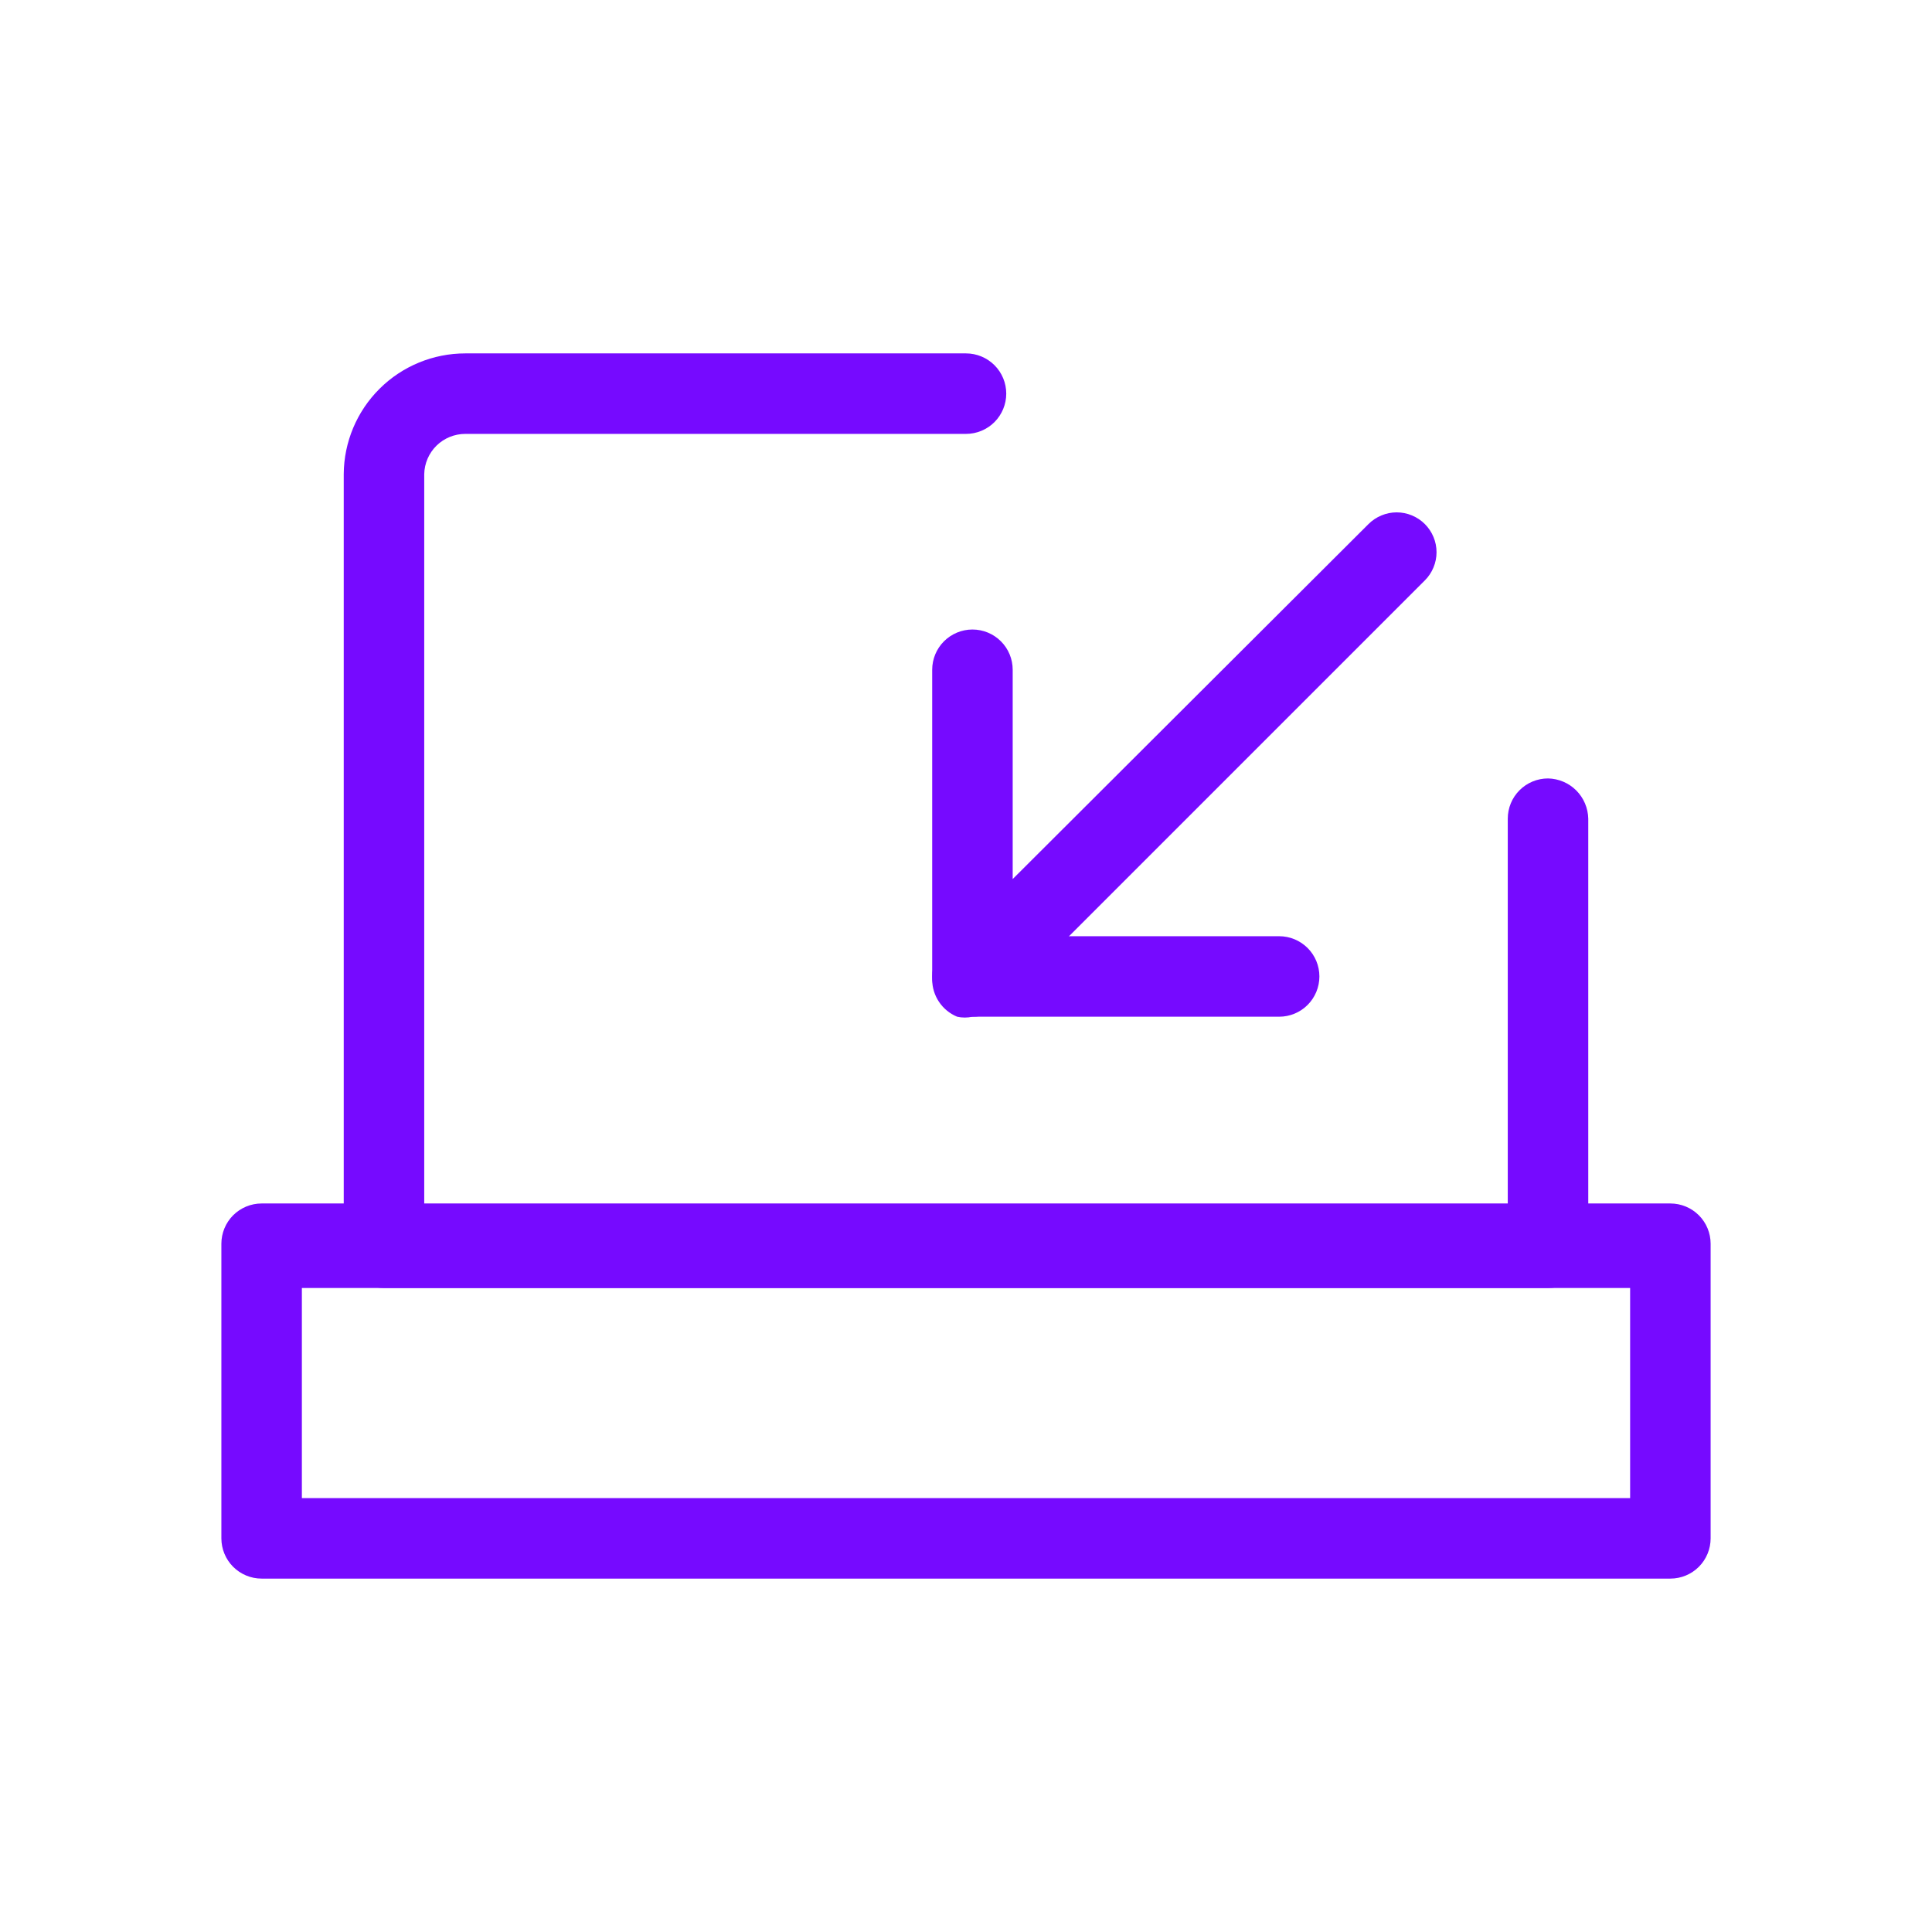
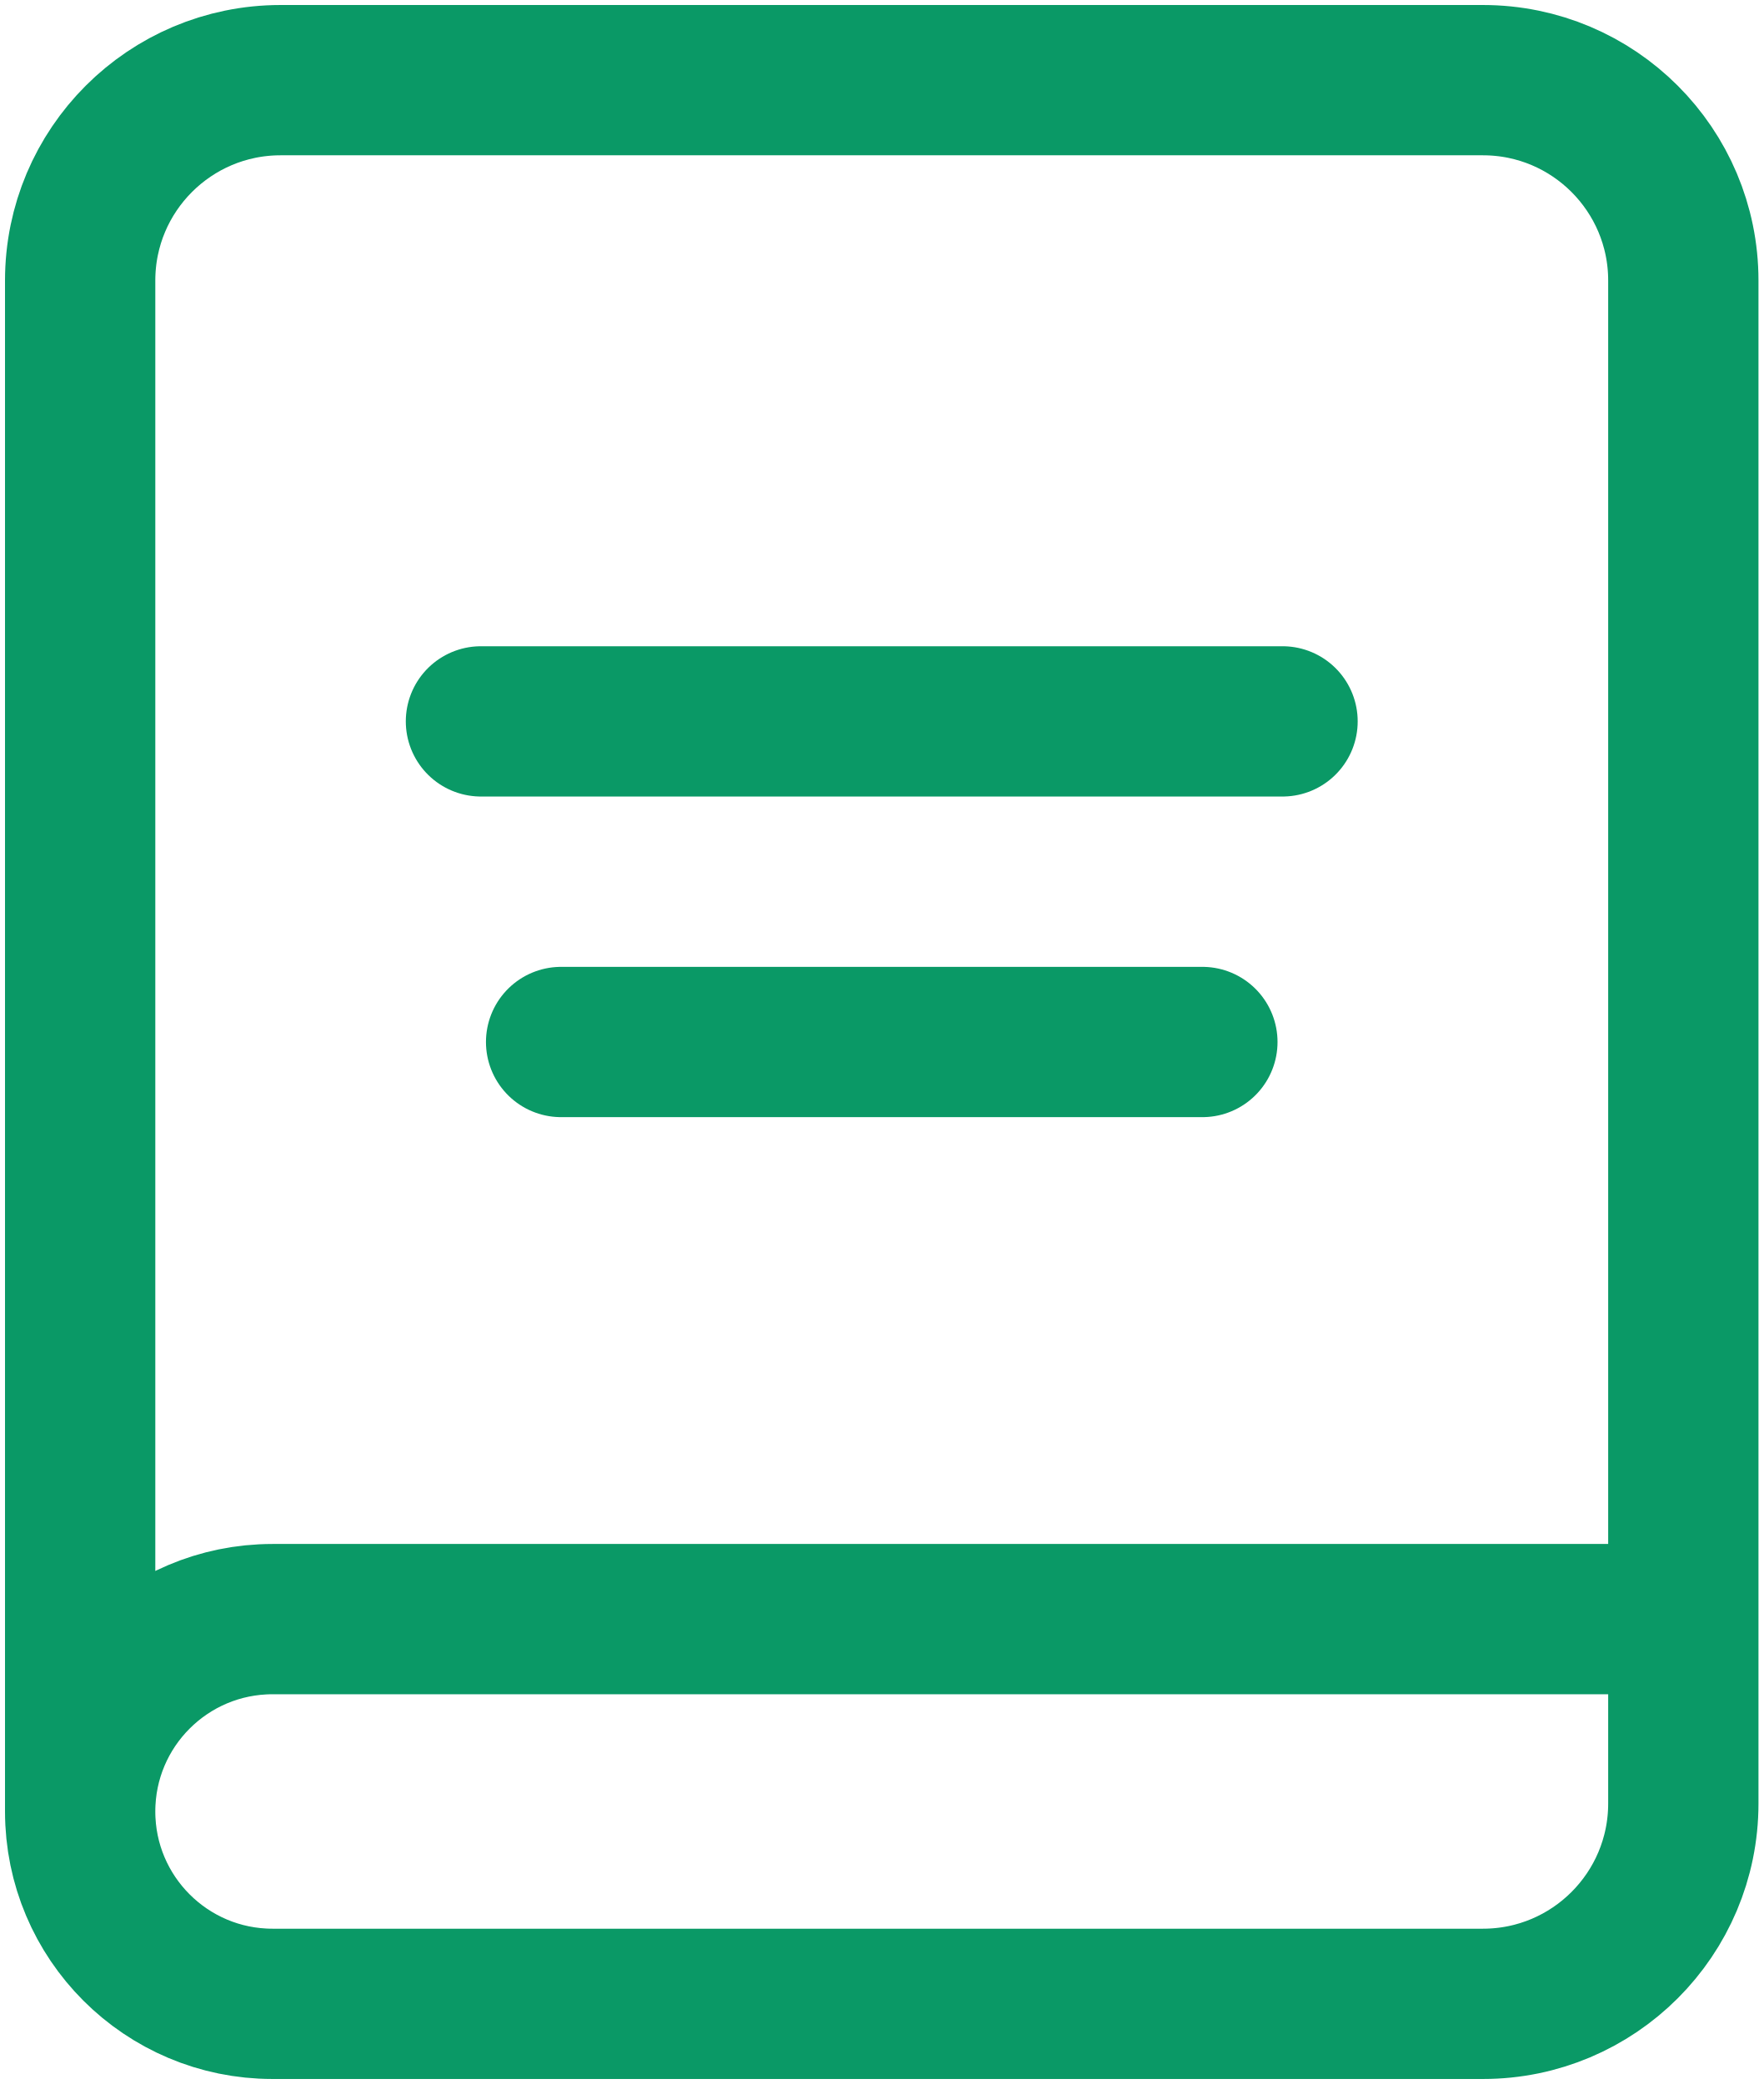
- <svg xmlns="http://www.w3.org/2000/svg" width="60" height="60" viewBox="0 0 60 60" fill="none">
-   <path d="M48.075 40H11.925C11.593 40 11.275 39.868 11.041 39.634C10.806 39.399 10.675 39.081 10.675 38.75V14.725C10.681 13.728 11.082 12.774 11.789 12.072C12.496 11.369 13.453 10.975 14.45 10.975H30C30.331 10.975 30.649 11.107 30.884 11.341C31.118 11.575 31.25 11.893 31.25 12.225C31.25 12.556 31.118 12.874 30.884 13.109C30.649 13.343 30.331 13.475 30 13.475H14.45C14.116 13.475 13.795 13.606 13.557 13.839C13.319 14.073 13.181 14.391 13.175 14.725V37.5H46.825V25.425C46.825 25.093 46.956 24.776 47.191 24.541C47.425 24.307 47.743 24.175 48.075 24.175C48.404 24.181 48.719 24.315 48.952 24.548C49.185 24.781 49.318 25.096 49.325 25.425V38.625C49.342 38.799 49.323 38.975 49.268 39.142C49.213 39.308 49.124 39.461 49.006 39.591C48.888 39.721 48.744 39.824 48.584 39.894C48.423 39.965 48.25 40.001 48.075 40Z" fill="#760AFF" />
-   <path d="M51.875 49.025H8.125C7.793 49.025 7.476 48.893 7.241 48.659C7.007 48.425 6.875 48.106 6.875 47.775V38.625C6.875 38.294 7.007 37.975 7.241 37.741C7.476 37.507 7.793 37.375 8.125 37.375H51.875C52.206 37.375 52.525 37.507 52.759 37.741C52.993 37.975 53.125 38.294 53.125 38.625V47.775C53.125 48.106 52.993 48.425 52.759 48.659C52.525 48.893 52.206 49.025 51.875 49.025ZM9.375 46.525H50.625V40H9.375V46.525Z" fill="#760AFF" />
-   <path d="M30.2 31.575C30.044 31.61 29.881 31.61 29.725 31.575C29.497 31.481 29.302 31.322 29.164 31.117C29.026 30.913 28.951 30.672 28.95 30.425V20.8C28.95 20.468 29.082 20.15 29.316 19.916C29.551 19.682 29.869 19.55 30.2 19.55C30.532 19.55 30.85 19.682 31.084 19.916C31.319 20.15 31.45 20.468 31.45 20.8V27.3L42.5 16.275C42.615 16.16 42.752 16.069 42.902 16.007C43.052 15.944 43.213 15.912 43.375 15.912C43.538 15.912 43.699 15.944 43.849 16.007C43.999 16.069 44.135 16.16 44.25 16.275C44.365 16.39 44.456 16.526 44.518 16.676C44.581 16.826 44.613 16.987 44.613 17.15C44.613 17.312 44.581 17.473 44.518 17.623C44.456 17.774 44.365 17.91 44.25 18.025L31.075 31.2C30.964 31.32 30.828 31.415 30.677 31.48C30.527 31.545 30.364 31.577 30.2 31.575Z" fill="#760AFF" />
-   <path d="M39.725 31.575H30.2C29.869 31.575 29.551 31.443 29.316 31.209C29.082 30.974 28.95 30.657 28.95 30.325C28.95 29.993 29.082 29.675 29.316 29.441C29.551 29.207 29.869 29.075 30.2 29.075H39.725C40.057 29.075 40.375 29.207 40.609 29.441C40.843 29.675 40.975 29.993 40.975 30.325C40.975 30.657 40.843 30.974 40.609 31.209C40.375 31.443 40.057 31.575 39.725 31.575Z" fill="#760AFF" />
+ <svg xmlns="http://www.w3.org/2000/svg" width="44" height="52" viewBox="0 0 44 52" fill="none">
+   <path d="M2 45.2C2 42.549 4.149 40.4 6.8 40.4H42V45C42 47.761 39.761 50 37 50H6.8C4.149 50 2 47.851 2 45.2ZM2 45.2V7C2 4.239 4.239 2 7 2H37C39.761 2 42 4.239 42 7V40.381M14 26H30M12 18H32" stroke="#0A9966" stroke-width="3.75" stroke-linecap="round" stroke-linejoin="round" />
</svg>
